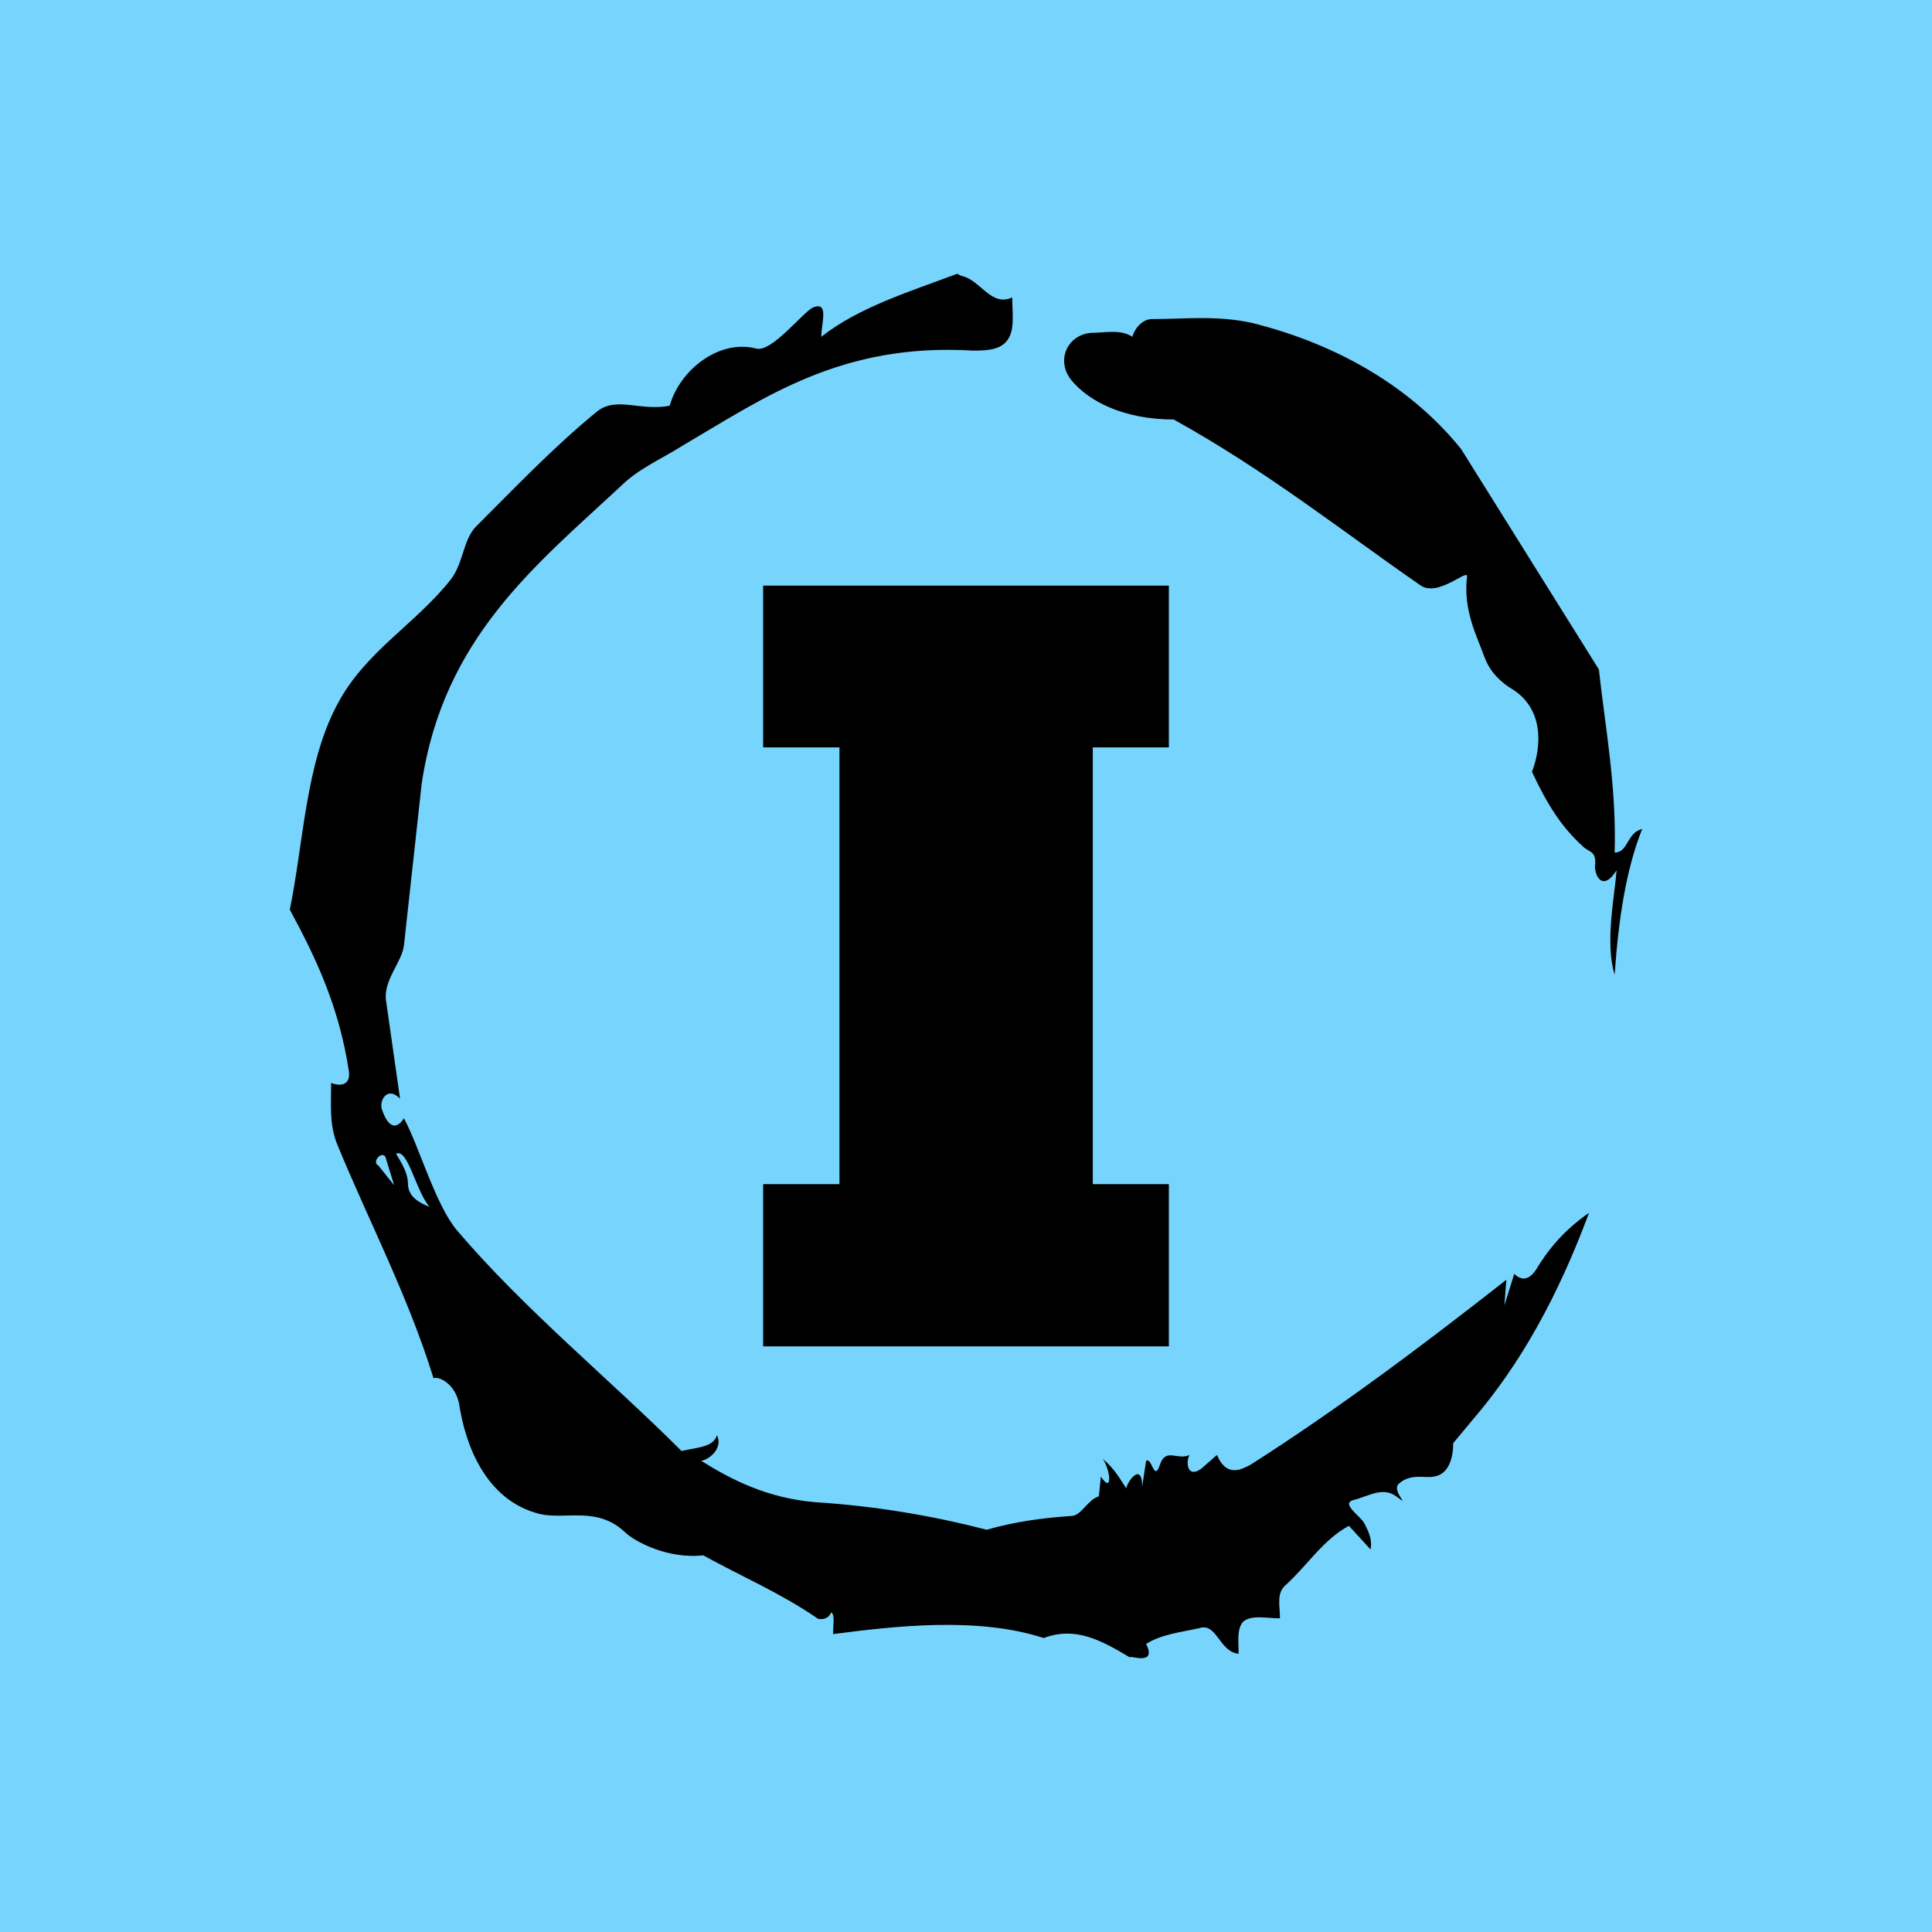
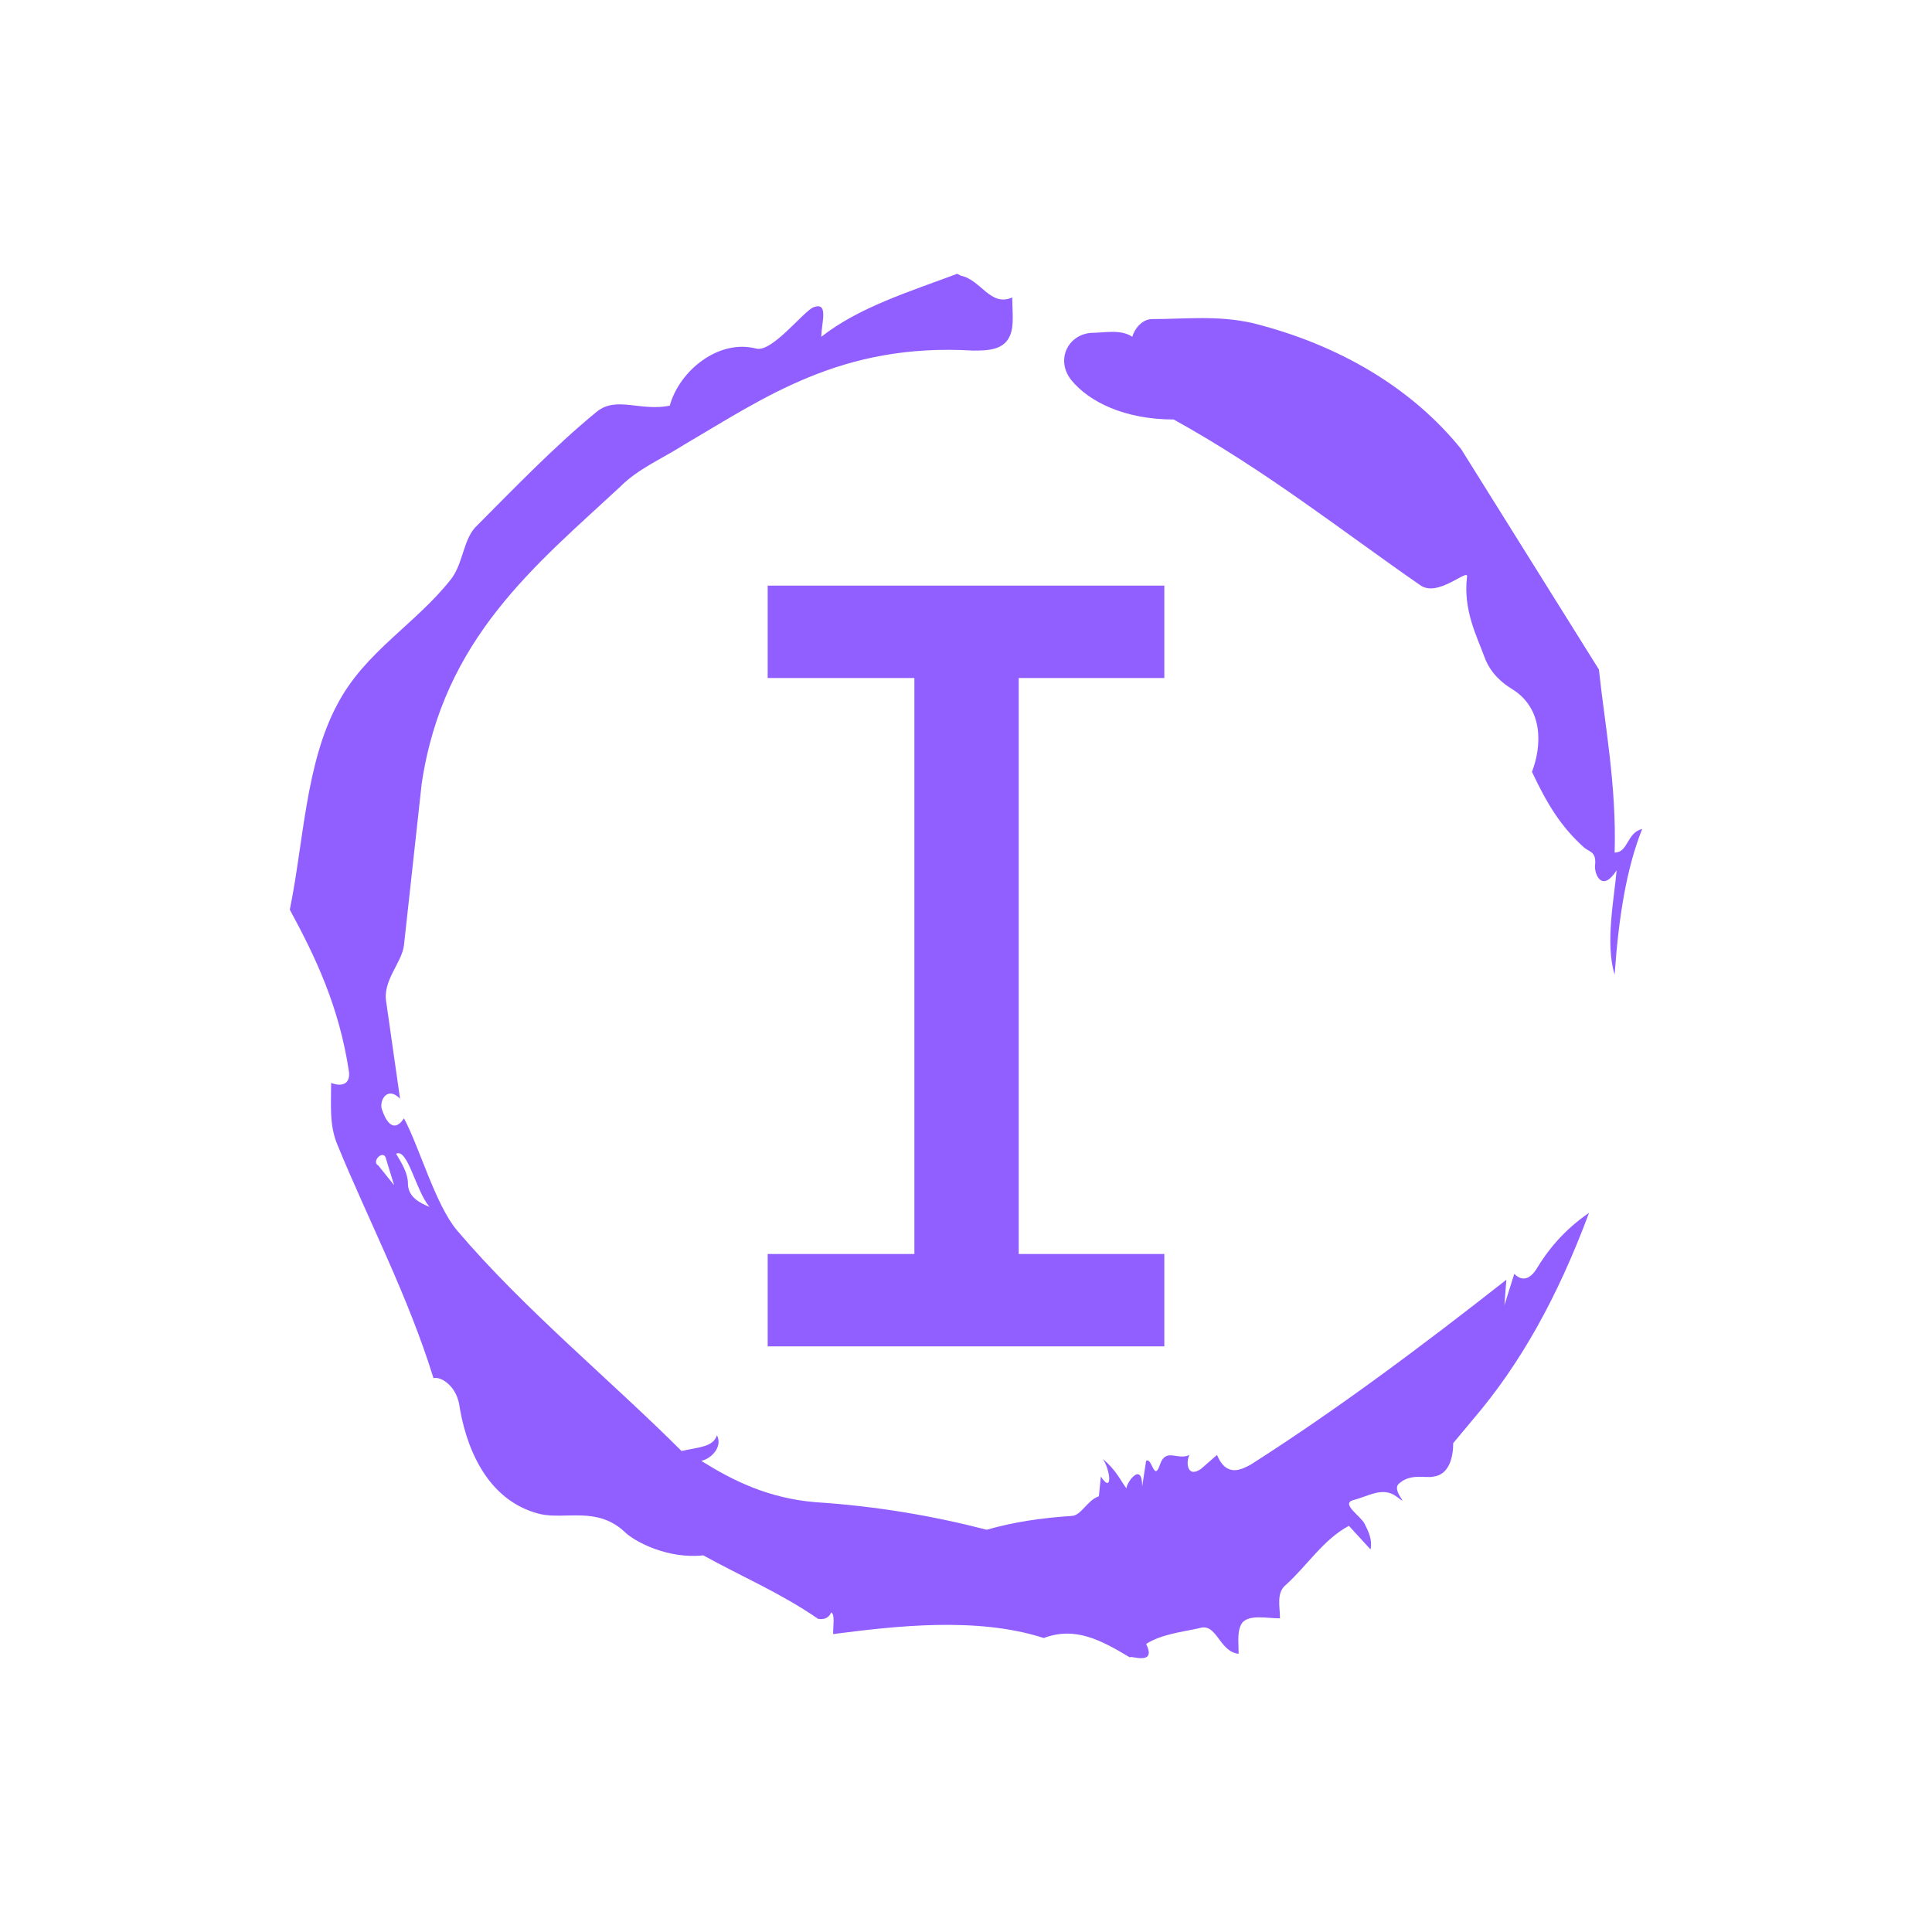
<svg xmlns="http://www.w3.org/2000/svg" version="1.1" width="1000" height="1000" viewBox="0 0 1000 1000">
-   <rect width="1000" height="1000" fill="#77d4fc" />
+   <rect width="1000" height="1000" fill="#ffffff" />
  <g transform="matrix(0.7,0,0,0.7,150,106.25)">
-     <svg viewBox="0 0 320 360" data-background-color="#77d4fc" preserveAspectRatio="xMidYMid meet" height="1125" width="1000">
+     <svg viewBox="0 0 320 360" data-background-color="#ffffff" preserveAspectRatio="xMidYMid meet" height="1125" width="1000">
      <g id="tight-bounds" transform="matrix(1,0,0,1,0,0)">
        <svg viewBox="0 0 320 360" height="360" width="320">
          <g>
            <svg />
          </g>
          <g>
            <svg viewBox="0 0 320 360" height="360" width="320">
              <g>
-                 <path d="M20.961 227.22l3.726 4.658-1.863-6.056c-0.466-2.795-3.726 0.466-1.863 1.398M25.153 224.425c1.397 2.329 2.795 4.658 2.795 6.987 0 3.261 2.795 4.658 5.123 5.589-3.261-3.726-5.124-13.974-7.918-12.576M204.017 26.929c7.918 0 15.371-0.932 23.756 0.931 20.495 5.124 37.729 15.371 49.374 29.811l32.606 52.169c1.397 13.042 4.192 27.482 3.726 43.319 3.261 0 2.795-4.658 6.521-5.59-3.726 9.316-5.59 20.961-6.521 34.469-2.329-7.453 0-18.632 0.466-24.687-3.261 5.124-5.124 1.397-5.124-0.932 0.466-3.726-1.397-3.261-2.795-4.658-5.124-4.658-8.384-9.782-12.11-17.7 2.329-6.055 2.795-14.905-4.658-19.563-2.329-1.397-5.124-3.726-6.521-7.453-1.863-5.124-5.124-11.179-4.193-19.097 0.466-2.329-6.987 5.124-11.179 1.863-18.166-12.576-36.332-27.016-58.224-39.127-11.645 0-20.029-4.192-24.221-9.316-3.726-4.658-0.932-10.713 4.658-11.179 3.261 0 6.987-0.932 9.782 0.932 0.466-1.863 2.329-4.192 4.657-4.192M157.904 16.215l0.932 0.466c4.658 0.932 6.987 7.453 12.11 5.124 0 3.261 0.466 6.521-0.466 8.85-1.397 3.726-5.59 3.726-8.85 3.726-31.208-1.863-49.374 11.179-68.471 22.358-5.124 3.261-10.713 5.59-14.906 9.782-20.029 18.632-41.921 35.866-47.045 70.335l-4.192 38.195c-0.466 4.192-5.124 8.384-4.192 13.508l3.26 22.824c-3.261-3.261-5.124 0.932-4.192 2.795 0.466 1.397 2.329 6.055 5.124 1.863 3.726 6.987 7.453 20.495 12.576 26.55 15.837 18.632 36.332 35.4 53.101 52.169 4.192-0.932 7.453-0.932 8.384-3.727 1.397 2.795-1.397 5.59-3.726 6.056 7.453 4.658 15.837 8.85 27.016 9.781 14.44 0.932 27.948 3.261 40.524 6.522 6.521-1.863 13.042-2.795 20.029-3.261 2.329 0 3.726-3.726 6.521-4.658l0.466-4.658c2.795 4.192 2.329-1.397 0.466-4.192 3.261 2.795 4.192 5.124 5.589 6.987 0-1.397 3.726-6.521 3.727-0.466l0.931-6.055c1.397-0.932 1.863 5.124 3.261 0.931 1.397-4.192 4.192-0.932 6.987-2.329-0.932 1.863-0.466 5.59 2.794 3.261l3.727-3.261c2.329 5.59 6.055 3.261 7.918 2.329 20.495-13.042 40.99-28.413 60.553-43.784l-0.466 6.055 2.329-7.453c2.329 2.329 4.192 0.466 5.124-0.931 2.795-4.658 6.521-9.316 12.577-13.508-7.453 20.029-16.303 35.866-27.482 48.908l-4.658 5.59c0 3.261-0.932 7.453-4.658 7.918-1.863 0.466-5.59-0.932-8.384 1.863-1.397 1.863 3.261 5.59-0.466 2.795-3.261-2.329-6.521 0-10.248 0.932-2.795 0.932 1.863 3.726 2.795 5.589 0.932 1.863 1.863 3.726 1.398 6.056l-5.124-5.59c-6.055 3.261-9.782 9.316-14.906 13.974-2.329 1.863-1.397 5.124-1.397 7.918-3.261 0-6.987-0.932-8.85 0.932-1.397 1.863-0.932 4.658-0.932 7.453-4.658-0.466-5.124-7.453-9.315-6.056-4.192 0.932-8.85 1.397-12.577 3.727 2.795 5.59-4.658 2.329-3.726 3.26-6.987-4.192-13.042-7.453-20.495-4.658-15.837-5.124-35.4-2.795-49.84-0.931 0-2.329 0.466-4.658-0.466-5.124-0.932 2.329-3.726 1.397-3.26 1.397-8.85-6.055-17.7-9.782-27.016-14.905-8.384 0.932-16.303-3.261-18.632-5.59-6.521-6.055-13.974-2.795-20.029-4.192-13.042-3.261-17.7-16.769-19.098-26.084-0.932-4.658-4.658-6.521-6.055-6.056-6.055-19.563-15.371-37.263-22.824-55.429-1.863-4.658-1.397-9.316-1.397-14.44 2.329 0.932 4.658 0.466 4.192-2.794-2.329-15.371-7.918-27.016-13.974-38.195 3.261-15.837 3.726-34.469 11.179-48.443 6.521-12.576 18.632-19.098 27.016-29.811 2.795-3.726 2.795-8.85 5.59-12.11 9.316-9.316 18.632-19.098 28.879-27.482 4.658-3.726 10.247 0 17.234-1.397 2.329-8.384 11.645-15.837 20.495-13.508 3.726 0.932 11.179-8.85 13.508-9.782 3.726-1.397 1.863 3.726 1.863 6.987 8.85-6.987 20.961-10.713 32.14-14.906" fill="#000000" fill-rule="nonzero" stroke="none" stroke-width="1" stroke-linecap="butt" stroke-linejoin="miter" stroke-miterlimit="10" stroke-dasharray="" stroke-dashoffset="0" font-family="none" font-weight="none" font-size="none" text-anchor="none" style="mix-blend-mode: normal" data-fill-palette-color="tertiary" />
+                 <path d="M20.961 227.22l3.726 4.658-1.863-6.056c-0.466-2.795-3.726 0.466-1.863 1.398M25.153 224.425c1.397 2.329 2.795 4.658 2.795 6.987 0 3.261 2.795 4.658 5.123 5.589-3.261-3.726-5.124-13.974-7.918-12.576M204.017 26.929c7.918 0 15.371-0.932 23.756 0.931 20.495 5.124 37.729 15.371 49.374 29.811l32.606 52.169c1.397 13.042 4.192 27.482 3.726 43.319 3.261 0 2.795-4.658 6.521-5.59-3.726 9.316-5.59 20.961-6.521 34.469-2.329-7.453 0-18.632 0.466-24.687-3.261 5.124-5.124 1.397-5.124-0.932 0.466-3.726-1.397-3.261-2.795-4.658-5.124-4.658-8.384-9.782-12.11-17.7 2.329-6.055 2.795-14.905-4.658-19.563-2.329-1.397-5.124-3.726-6.521-7.453-1.863-5.124-5.124-11.179-4.193-19.097 0.466-2.329-6.987 5.124-11.179 1.863-18.166-12.576-36.332-27.016-58.224-39.127-11.645 0-20.029-4.192-24.221-9.316-3.726-4.658-0.932-10.713 4.658-11.179 3.261 0 6.987-0.932 9.782 0.932 0.466-1.863 2.329-4.192 4.657-4.192M157.904 16.215l0.932 0.466c4.658 0.932 6.987 7.453 12.11 5.124 0 3.261 0.466 6.521-0.466 8.85-1.397 3.726-5.59 3.726-8.85 3.726-31.208-1.863-49.374 11.179-68.471 22.358-5.124 3.261-10.713 5.59-14.906 9.782-20.029 18.632-41.921 35.866-47.045 70.335l-4.192 38.195c-0.466 4.192-5.124 8.384-4.192 13.508l3.26 22.824c-3.261-3.261-5.124 0.932-4.192 2.795 0.466 1.397 2.329 6.055 5.124 1.863 3.726 6.987 7.453 20.495 12.576 26.55 15.837 18.632 36.332 35.4 53.101 52.169 4.192-0.932 7.453-0.932 8.384-3.727 1.397 2.795-1.397 5.59-3.726 6.056 7.453 4.658 15.837 8.85 27.016 9.781 14.44 0.932 27.948 3.261 40.524 6.522 6.521-1.863 13.042-2.795 20.029-3.261 2.329 0 3.726-3.726 6.521-4.658l0.466-4.658c2.795 4.192 2.329-1.397 0.466-4.192 3.261 2.795 4.192 5.124 5.589 6.987 0-1.397 3.726-6.521 3.727-0.466l0.931-6.055c1.397-0.932 1.863 5.124 3.261 0.931 1.397-4.192 4.192-0.932 6.987-2.329-0.932 1.863-0.466 5.59 2.794 3.261l3.727-3.261c2.329 5.59 6.055 3.261 7.918 2.329 20.495-13.042 40.99-28.413 60.553-43.784l-0.466 6.055 2.329-7.453c2.329 2.329 4.192 0.466 5.124-0.931 2.795-4.658 6.521-9.316 12.577-13.508-7.453 20.029-16.303 35.866-27.482 48.908l-4.658 5.59c0 3.261-0.932 7.453-4.658 7.918-1.863 0.466-5.59-0.932-8.384 1.863-1.397 1.863 3.261 5.59-0.466 2.795-3.261-2.329-6.521 0-10.248 0.932-2.795 0.932 1.863 3.726 2.795 5.589 0.932 1.863 1.863 3.726 1.398 6.056l-5.124-5.59c-6.055 3.261-9.782 9.316-14.906 13.974-2.329 1.863-1.397 5.124-1.397 7.918-3.261 0-6.987-0.932-8.85 0.932-1.397 1.863-0.932 4.658-0.932 7.453-4.658-0.466-5.124-7.453-9.315-6.056-4.192 0.932-8.85 1.397-12.577 3.727 2.795 5.59-4.658 2.329-3.726 3.26-6.987-4.192-13.042-7.453-20.495-4.658-15.837-5.124-35.4-2.795-49.84-0.931 0-2.329 0.466-4.658-0.466-5.124-0.932 2.329-3.726 1.397-3.26 1.397-8.85-6.055-17.7-9.782-27.016-14.905-8.384 0.932-16.303-3.261-18.632-5.59-6.521-6.055-13.974-2.795-20.029-4.192-13.042-3.261-17.7-16.769-19.098-26.084-0.932-4.658-4.658-6.521-6.055-6.056-6.055-19.563-15.371-37.263-22.824-55.429-1.863-4.658-1.397-9.316-1.397-14.44 2.329 0.932 4.658 0.466 4.192-2.794-2.329-15.371-7.918-27.016-13.974-38.195 3.261-15.837 3.726-34.469 11.179-48.443 6.521-12.576 18.632-19.098 27.016-29.811 2.795-3.726 2.795-8.85 5.59-12.11 9.316-9.316 18.632-19.098 28.879-27.482 4.658-3.726 10.247 0 17.234-1.397 2.329-8.384 11.645-15.837 20.495-13.508 3.726 0.932 11.179-8.85 13.508-9.782 3.726-1.397 1.863 3.726 1.863 6.987 8.85-6.987 20.961-10.713 32.14-14.906" fill="#915eff" fill-rule="nonzero" stroke="none" stroke-width="1" stroke-linecap="butt" stroke-linejoin="miter" stroke-miterlimit="10" stroke-dasharray="" stroke-dashoffset="0" font-family="none" font-weight="none" font-size="none" text-anchor="none" style="mix-blend-mode: normal" data-fill-palette-color="tertiary" />
              </g>
-               <g transform="matrix(1,0,0,1,111.9819,90)">
-                 <svg viewBox="0 0 96.036 180" height="180" width="96.036">
+               <g transform="matrix(1,0,0,1,113.0714,90)">
+                 <svg viewBox="0 0 93.857 180" height="180" width="93.857">
                  <g>
-                     <svg viewBox="0 0 96.036 180" height="180" width="96.036">
+                     <svg viewBox="0 0 93.857 180" height="180" width="93.857">
                      <g>
-                         <svg viewBox="0 0 96.036 180" height="180" width="96.036">
+                         <svg viewBox="0 0 93.857 180" height="180" width="93.857">
                          <g>
-                             <svg viewBox="0 0 96.036 180" height="180" width="96.036">
+                             <svg viewBox="0 0 93.857 180" height="180" width="93.857">
                              <g id="textblocktransform">
-                                 <svg viewBox="0 0 96.036 180" height="180" width="96.036" id="textblock">
+                                 <svg viewBox="0 0 93.857 180" height="180" width="93.857" id="textblock">
                                  <g>
-                                     <svg viewBox="0 0 96.036 180" height="180" width="96.036">
+                                     <svg viewBox="0 0 93.857 180" height="180" width="93.857">
                                      <g transform="matrix(1,0,0,1,0,0)">
-                                         <svg width="96.036" viewBox="2.37 -32.4 17.28 32.4" height="180" data-palette-color="#000000">
-                                           <path d="M2.37 0L2.37-6.91 5.62-6.91 5.62-25.51 2.37-25.51 2.37-32.4 19.65-32.4 19.65-25.51 16.41-25.51 16.41-6.91 19.65-6.91 19.65 0 2.37 0Z" opacity="1" transform="matrix(1,0,0,1,0,0)" fill="#000000" class="wordmark-text-0" data-fill-palette-color="primary" id="text-0" />
+                                         <svg width="93.857" viewBox="2.6 -35 18.25 35" height="180" data-palette-color="#915eff">
+                                           <path d="M20.85 0L2.6 0 2.6-4.25 9.35-4.25 9.35-30.75 2.6-30.75 2.6-35 20.85-35 20.85-30.75 14.15-30.75 14.15-4.25 20.85-4.25 20.85 0Z" opacity="1" transform="matrix(1,0,0,1,0,0)" fill="#915eff" class="wordmark-text-0" data-fill-palette-color="primary" id="text-0" />
                                        </svg>
                                      </g>
                                    </svg>
                                  </g>
                                </svg>
                              </g>
                            </svg>
                          </g>
                          <g />
                        </svg>
                      </g>
                    </svg>
                  </g>
                </svg>
              </g>
            </svg>
          </g>
          <defs />
        </svg>
        <rect width="320" height="360" fill="none" stroke="none" visibility="hidden" />
      </g>
    </svg>
  </g>
</svg>
